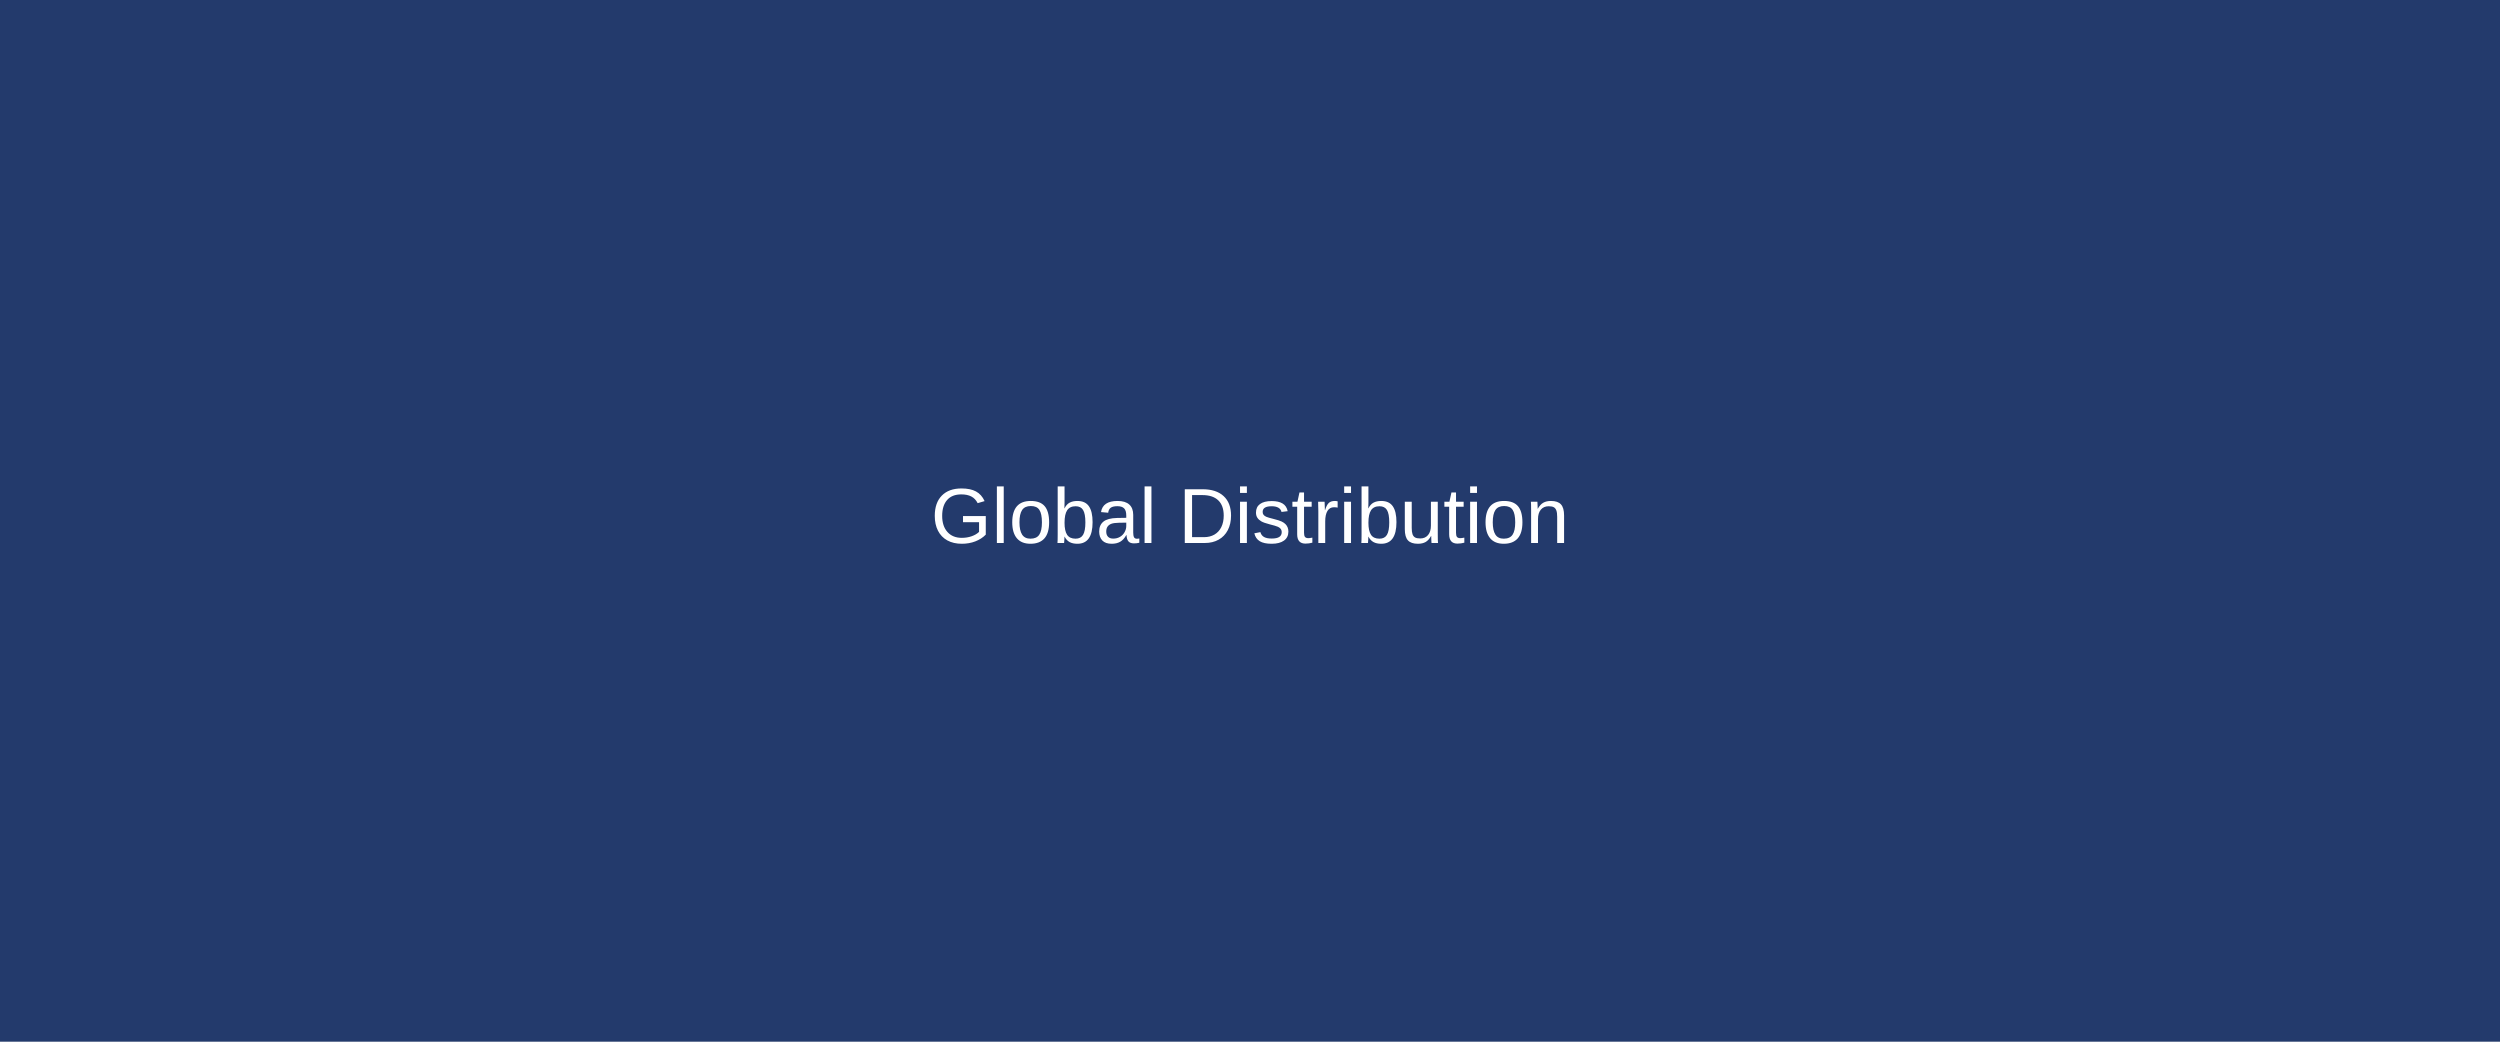
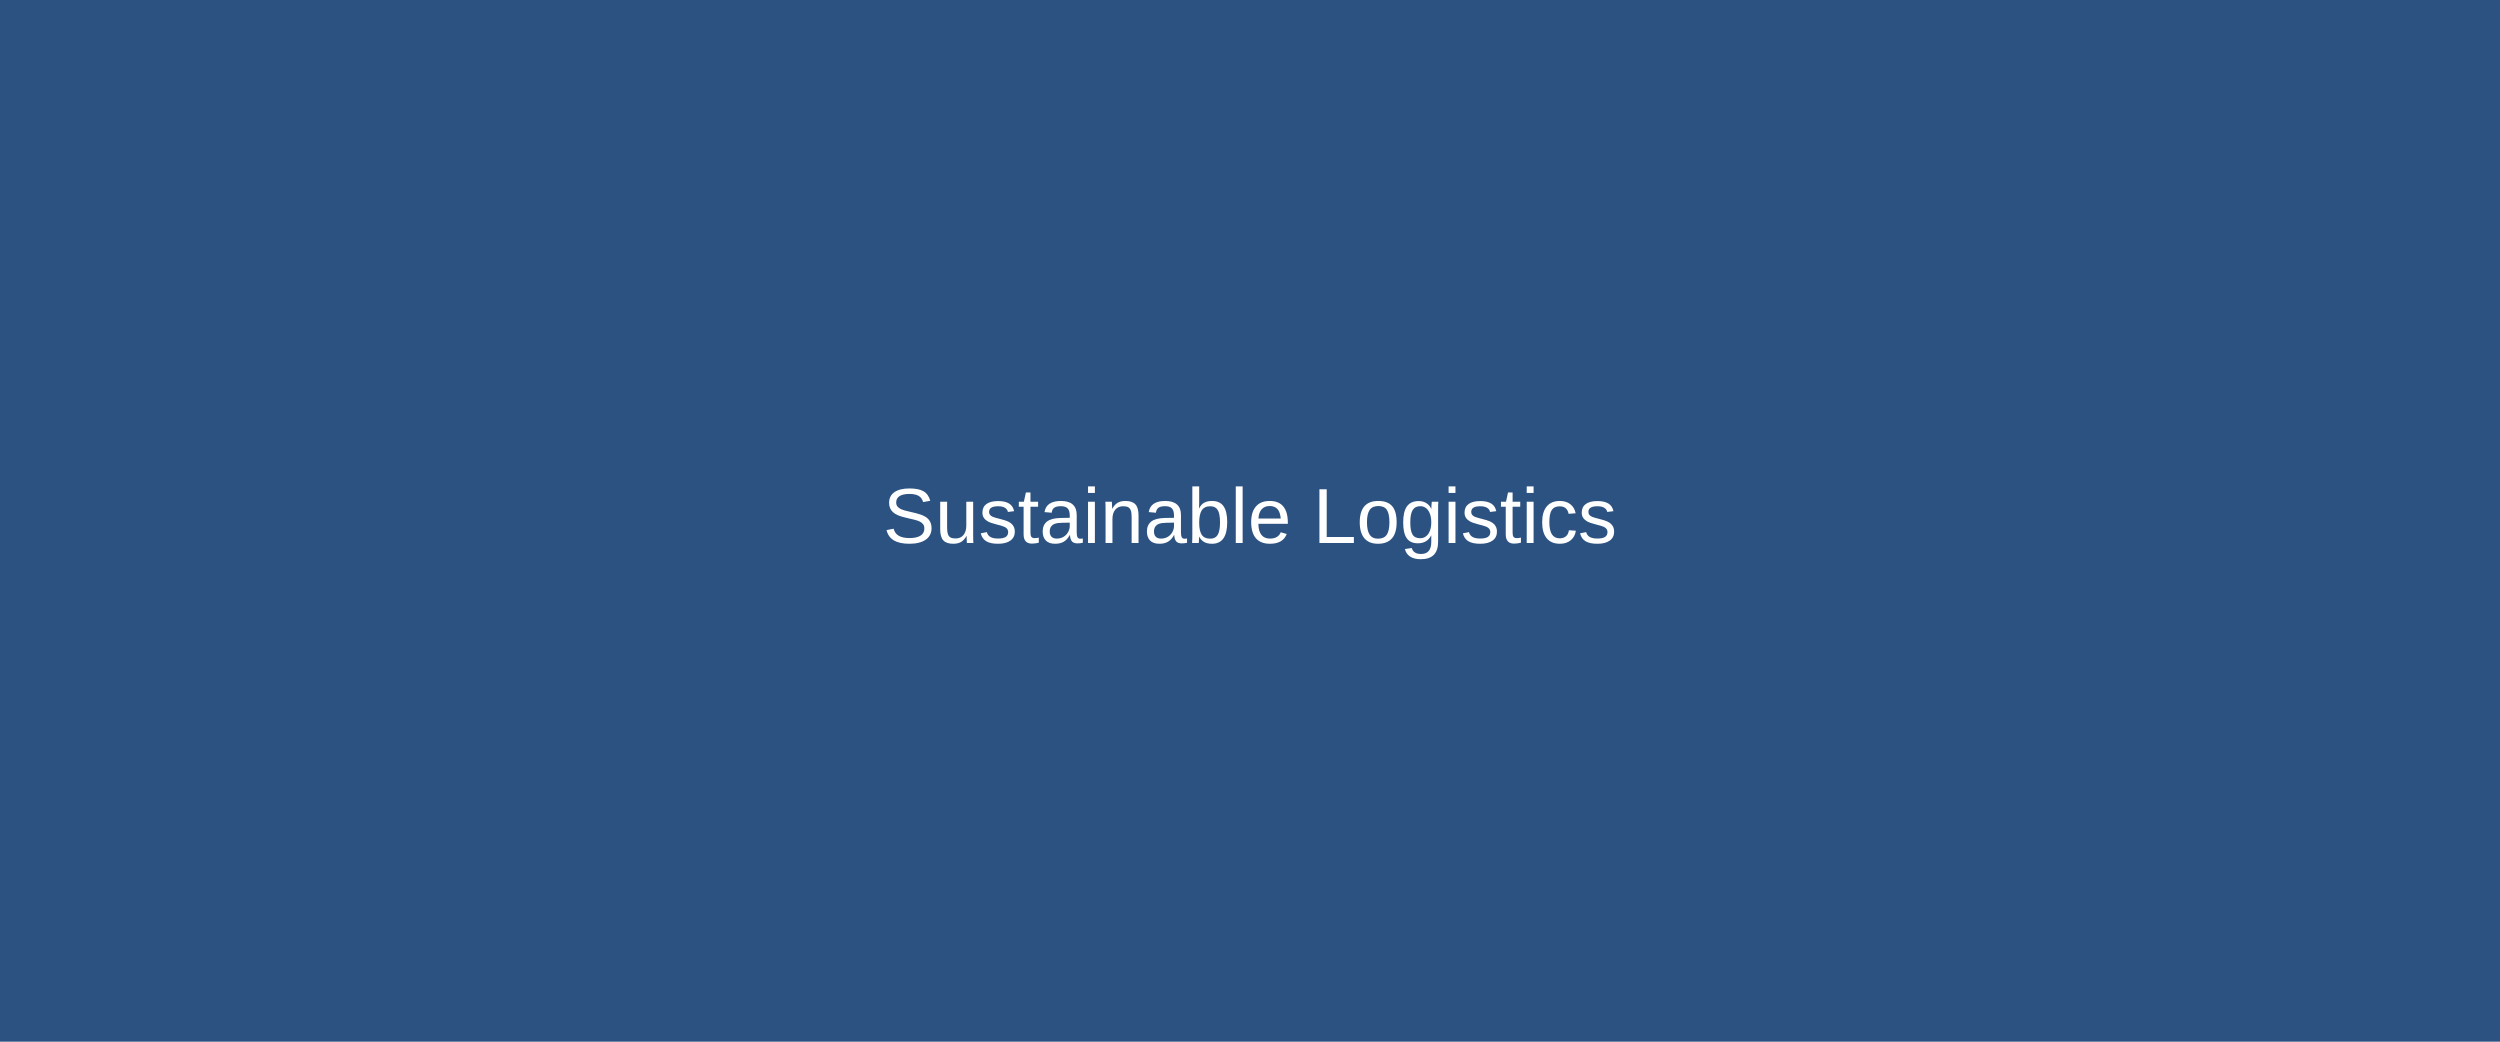
<svg xmlns="http://www.w3.org/2000/svg" width="1920" height="800">
-   <rect width="100%" height="100%" fill="#233a6c" />
-   <text x="50%" y="50%" font-family="Arial" font-size="60" fill="white" text-anchor="middle" dominant-baseline="middle">Global Distribution</text>
+   <rect width="100%" height="100%" fill="#2c5282" />
+   <text x="50%" y="50%" font-family="Arial" font-size="60" fill="white" text-anchor="middle" dominant-baseline="middle">Sustainable Logistics</text>
</svg>
